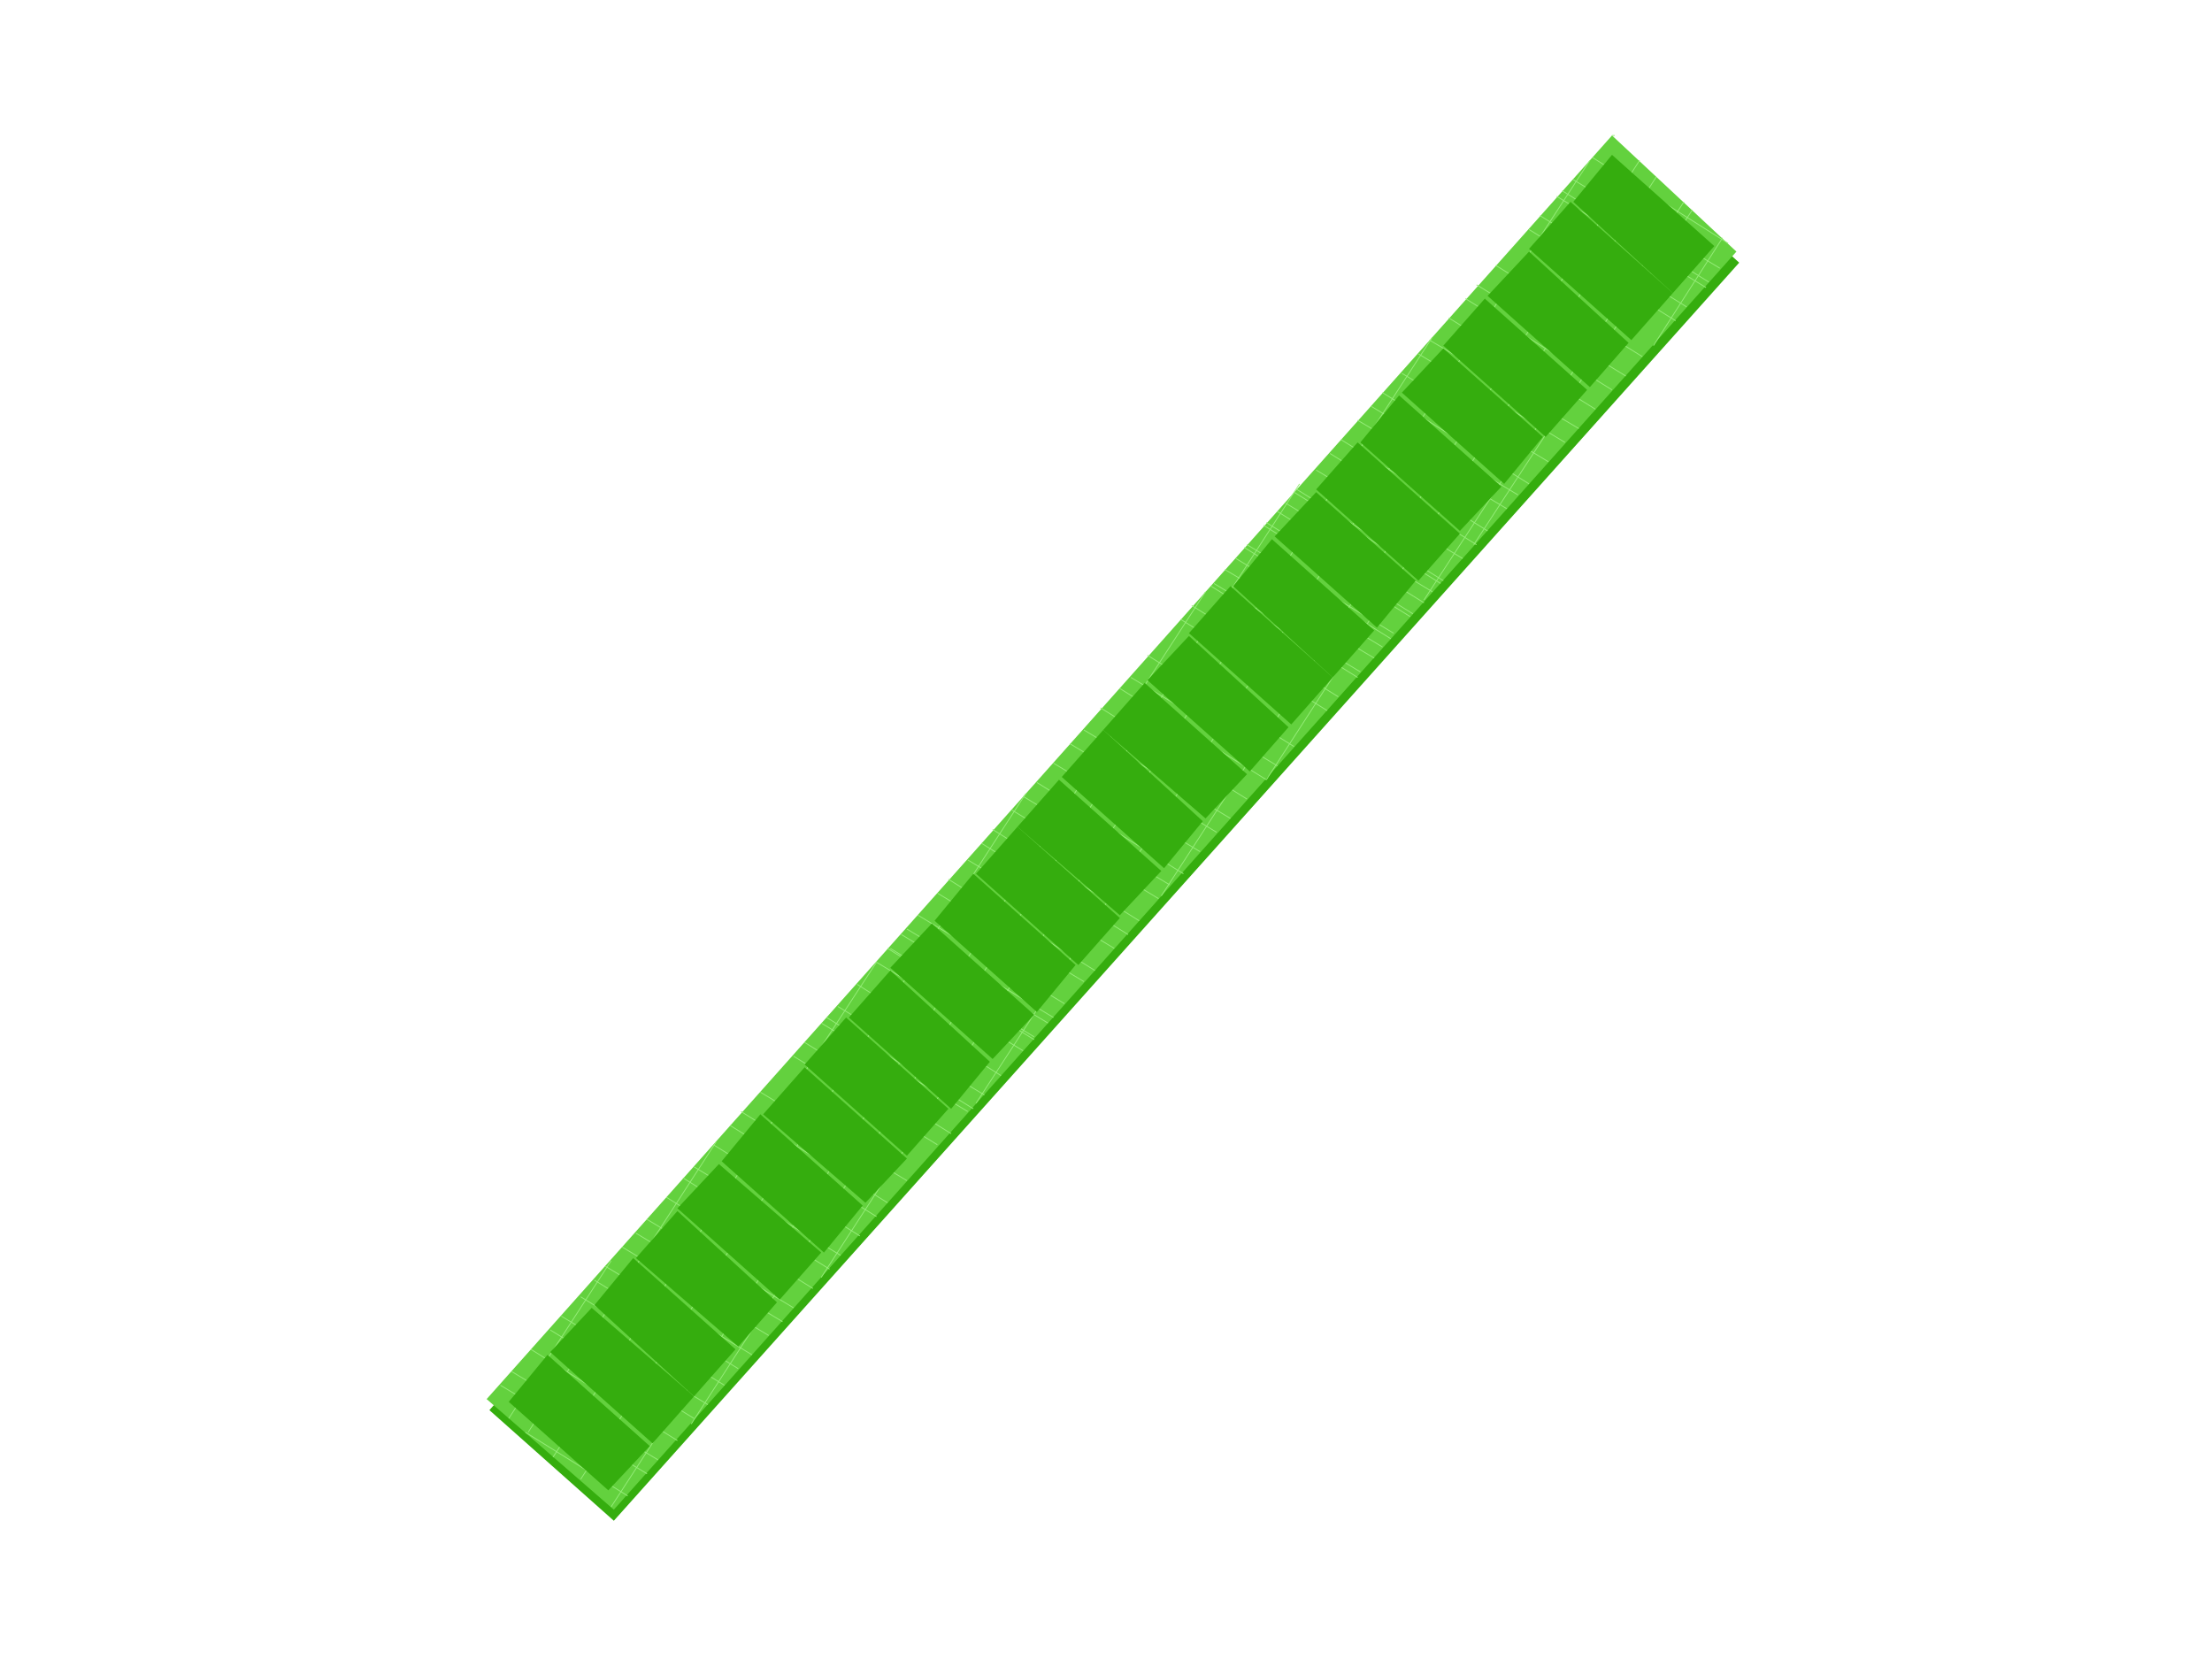
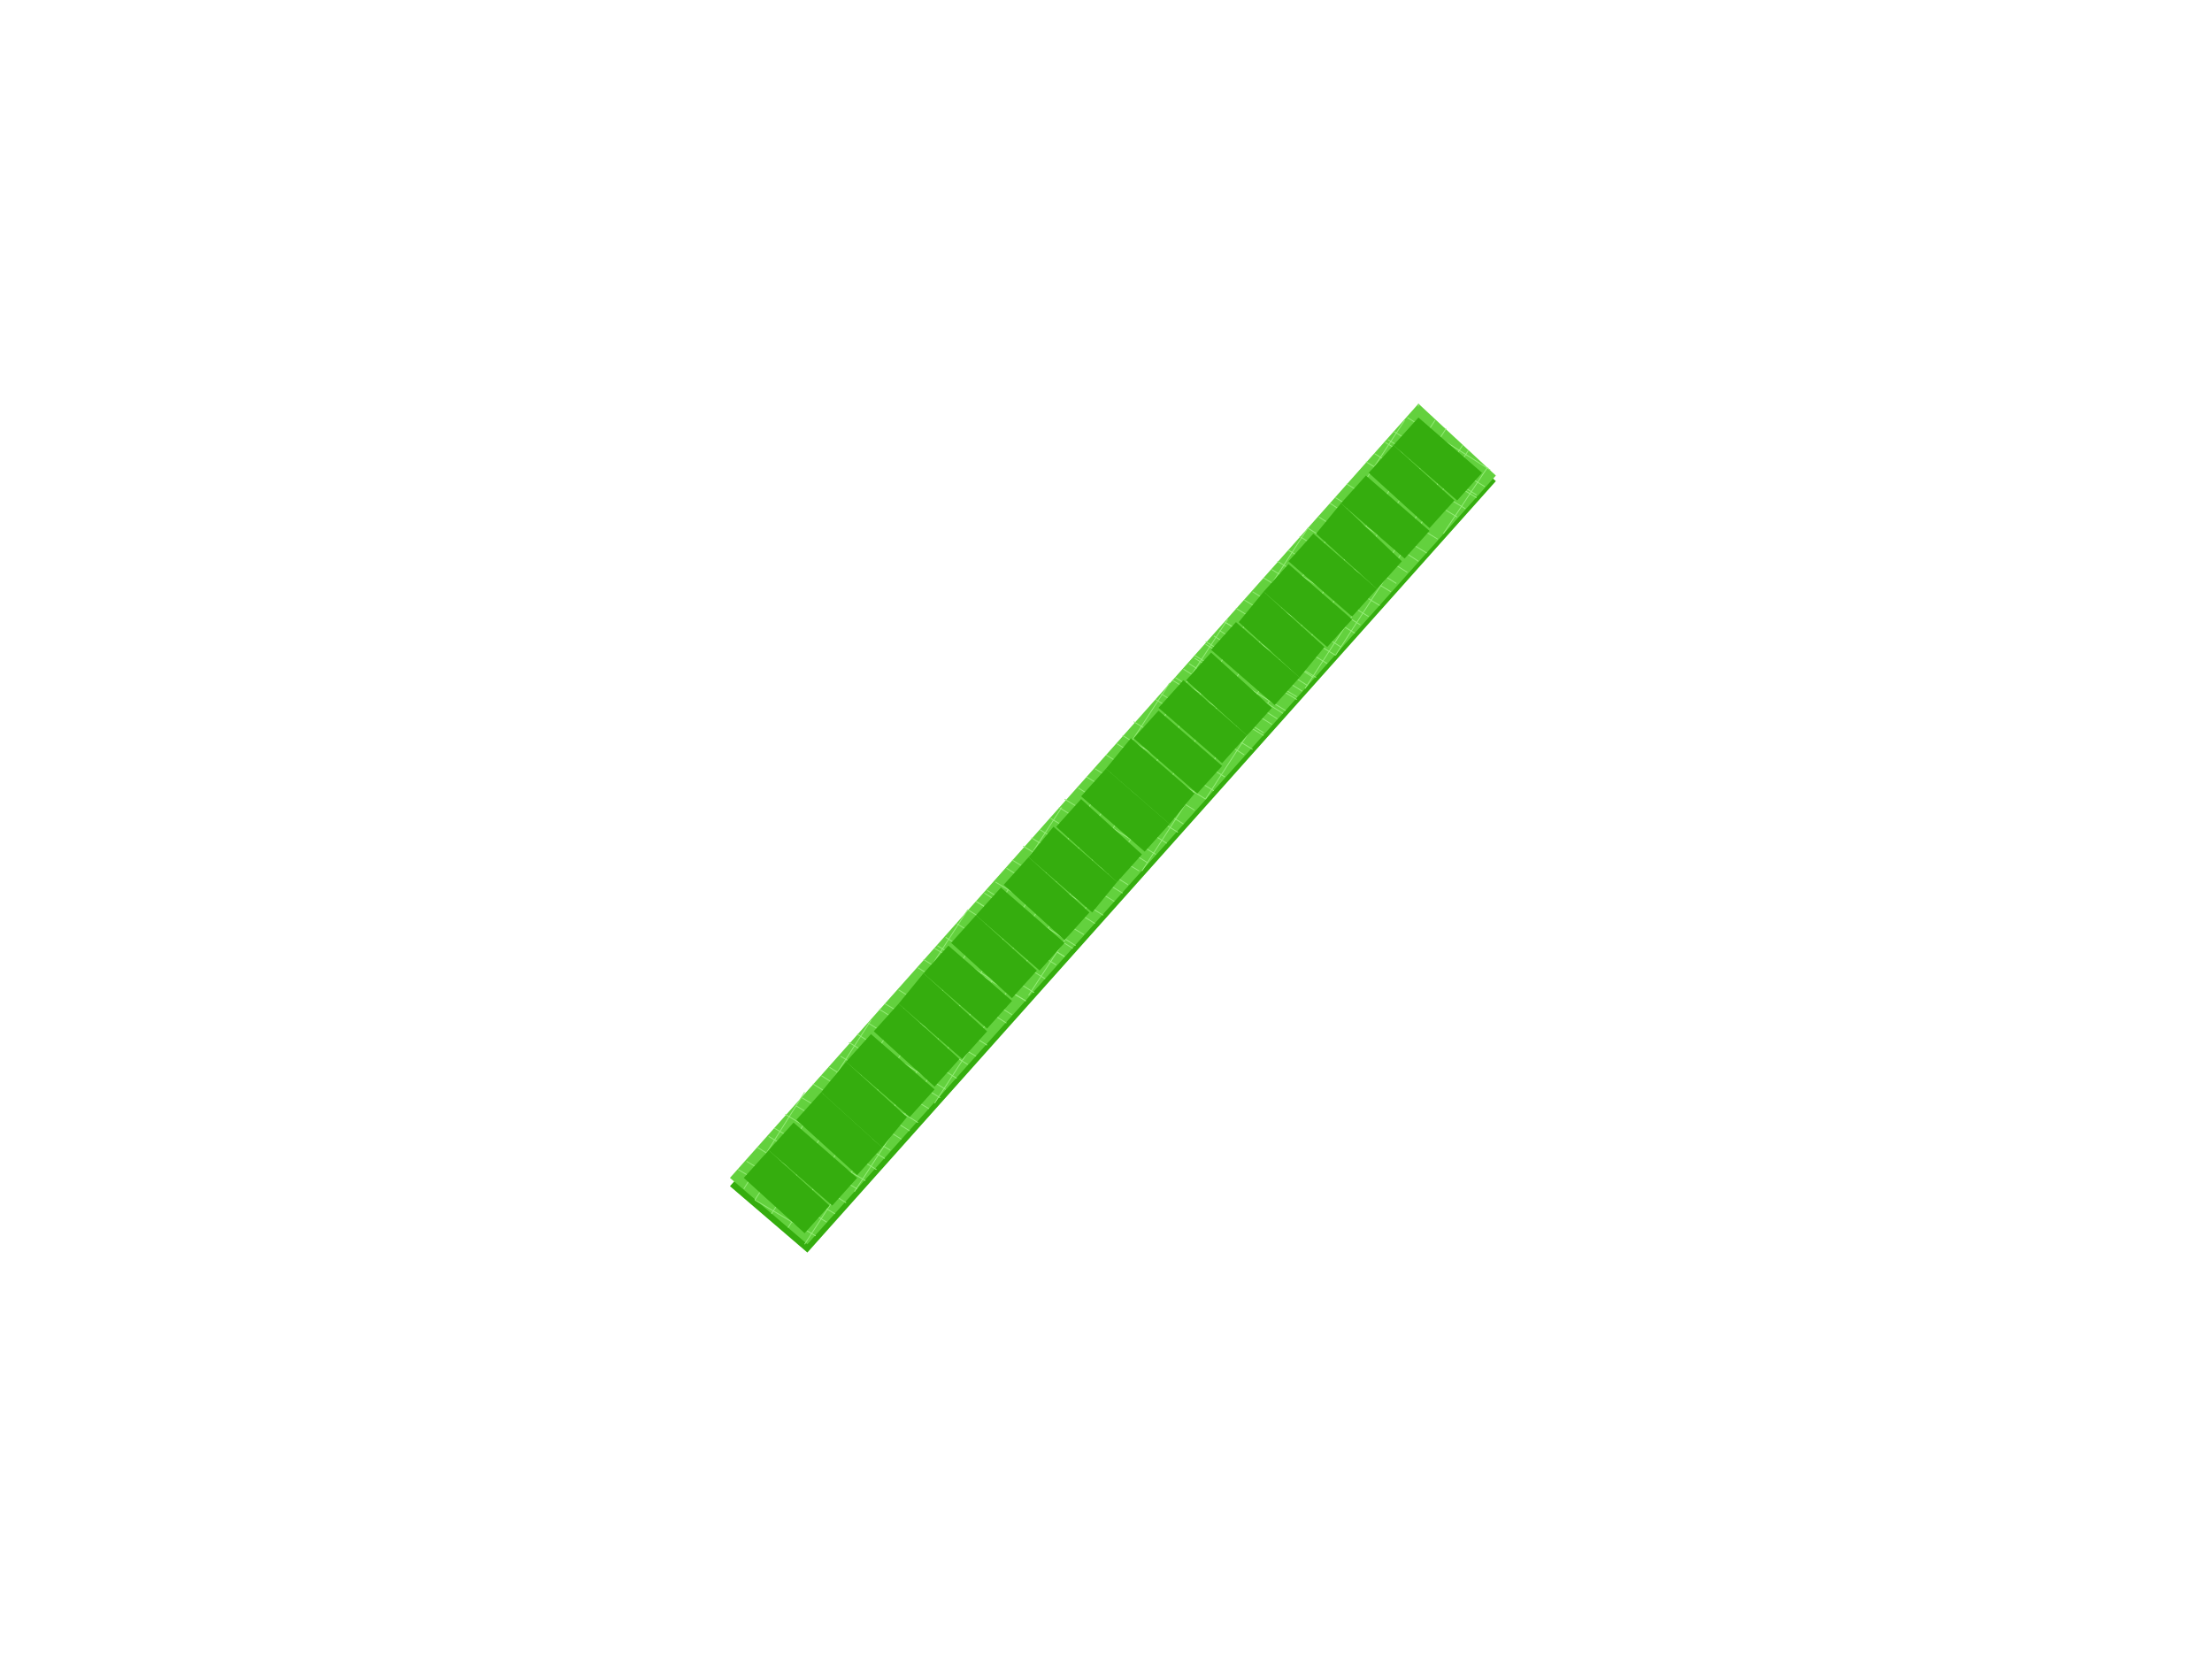
<svg xmlns="http://www.w3.org/2000/svg" xml:space="preserve" width="800px" height="600px" version="1.1" shape-rendering="geometricPrecision" text-rendering="geometricPrecision" image-rendering="optimizeQuality" fill-rule="evenodd" clip-rule="evenodd" viewBox="0 0 800 600">
  <g id="base">
-     <polygon fill="#35AD0E" points="583,53 629,95 222,550 177,510 " />
-     <g id="_488943880">
-       <polygon fill="#63D13E" points="583,49 628,91 222,546 176,506 " />
+     <polygon fill="#35AD0E" points="513,149 541,174 292,453 264,429 " />
+     <g id="_2069967900656">
+       <polygon fill="#63D13E" points="513,146 541,172 292,450 264,426 " />
      <g>
-         <line fill="none" stroke="#96ED79" stroke-width="0.3" x1="584" y1="49" x2="583" y2="49" />
-         <line fill="none" stroke="#96ED79" stroke-width="0.3" x1="625" y1="88" x2="576" y2="57" />
-         <line fill="none" stroke="#96ED79" stroke-width="0.3" x1="622" y1="97" x2="569" y2="65" />
-         <line fill="none" stroke="#96ED79" stroke-width="0.3" x1="618" y1="102" x2="565" y2="69" />
-         <line fill="none" stroke="#96ED79" stroke-width="0.3" x1="617" y1="104" x2="563" y2="71" />
-         <line fill="none" stroke="#96ED79" stroke-width="0.3" x1="610" y1="111" x2="557" y2="78" />
-         <line fill="none" stroke="#96ED79" stroke-width="0.3" x1="606" y1="116" x2="553" y2="83" />
-         <line fill="none" stroke="#96ED79" stroke-width="0.3" x1="594" y1="129" x2="541" y2="96" />
-         <line fill="none" stroke="#96ED79" stroke-width="0.3" x1="588" y1="136" x2="534" y2="103" />
-         <line fill="none" stroke="#96ED79" stroke-width="0.3" x1="583" y1="141" x2="530" y2="108" />
-         <line fill="none" stroke="#96ED79" stroke-width="0.3" x1="577" y1="148" x2="524" y2="115" />
-         <line fill="none" stroke="#96ED79" stroke-width="0.3" x1="571" y1="155" x2="517" y2="123" />
-         <line fill="none" stroke="#96ED79" stroke-width="0.3" x1="566" y1="160" x2="513" y2="128" />
-         <line fill="none" stroke="#96ED79" stroke-width="0.3" x1="560" y1="167" x2="507" y2="135" />
-         <line fill="none" stroke="#96ED79" stroke-width="0.3" x1="553" y1="175" x2="500" y2="142" />
-         <line fill="none" stroke="#96ED79" stroke-width="0.3" x1="549" y1="179" x2="496" y2="147" />
-         <line fill="none" stroke="#96ED79" stroke-width="0.3" x1="545" y1="184" x2="491" y2="152" />
-         <line fill="none" stroke="#96ED79" stroke-width="0.3" x1="538" y1="192" x2="485" y2="159" />
-         <line fill="none" stroke="#96ED79" stroke-width="0.3" x1="534" y1="197" x2="481" y2="164" />
-         <line fill="none" stroke="#96ED79" stroke-width="0.3" x1="529" y1="202" x2="476" y2="170" />
-         <line fill="none" stroke="#96ED79" stroke-width="0.3" x1="522" y1="210" x2="469" y2="177" />
-         <line fill="none" stroke="#96ED79" stroke-width="0.3" x1="518" y1="214" x2="465" y2="182" />
-         <line fill="none" stroke="#96ED79" stroke-width="0.3" x1="511" y1="222" x2="458" y2="189" />
-         <line fill="none" stroke="#96ED79" stroke-width="0.3" x1="504" y1="229" x2="451" y2="197" />
-         <line fill="none" stroke="#96ED79" stroke-width="0.3" x1="500" y1="234" x2="447" y2="202" />
-         <line fill="none" stroke="#96ED79" stroke-width="0.3" x1="521" y1="211" x2="468" y2="178" />
-         <line fill="none" stroke="#96ED79" stroke-width="0.3" x1="515" y1="218" x2="462" y2="185" />
-         <line fill="none" stroke="#96ED79" stroke-width="0.3" x1="510" y1="223" x2="457" y2="190" />
-         <line fill="none" stroke="#96ED79" stroke-width="0.3" x1="503" y1="231" x2="450" y2="198" />
-         <line fill="none" stroke="#96ED79" stroke-width="0.3" x1="497" y1="238" x2="443" y2="206" />
-         <line fill="none" stroke="#96ED79" stroke-width="0.3" x1="492" y1="243" x2="439" y2="211" />
-         <line fill="none" stroke="#96ED79" stroke-width="0.3" x1="491" y1="245" x2="438" y2="212" />
-         <line fill="none" stroke="#96ED79" stroke-width="0.3" x1="484" y1="252" x2="431" y2="219" />
-         <line fill="none" stroke="#96ED79" stroke-width="0.3" x1="480" y1="257" x2="427" y2="224" />
-         <line fill="none" stroke="#96ED79" stroke-width="0.3" x1="468" y1="270" x2="415" y2="237" />
-         <line fill="none" stroke="#96ED79" stroke-width="0.3" x1="462" y1="277" x2="409" y2="245" />
-         <line fill="none" stroke="#96ED79" stroke-width="0.3" x1="458" y1="282" x2="405" y2="249" />
-         <line fill="none" stroke="#96ED79" stroke-width="0.3" x1="451" y1="289" x2="398" y2="256" />
-         <line fill="none" stroke="#96ED79" stroke-width="0.3" x1="445" y1="296" x2="392" y2="264" />
-         <line fill="none" stroke="#96ED79" stroke-width="0.3" x1="440" y1="301" x2="387" y2="269" />
-         <line fill="none" stroke="#96ED79" stroke-width="0.3" x1="434" y1="308" x2="381" y2="276" />
-         <line fill="none" stroke="#96ED79" stroke-width="0.3" x1="428" y1="316" x2="375" y2="283" />
-         <line fill="none" stroke="#96ED79" stroke-width="0.3" x1="423" y1="320" x2="370" y2="288" />
-         <line fill="none" stroke="#96ED79" stroke-width="0.3" x1="419" y1="325" x2="366" y2="293" />
-         <line fill="none" stroke="#96ED79" stroke-width="0.3" x1="412" y1="333" x2="359" y2="300" />
-         <line fill="none" stroke="#96ED79" stroke-width="0.3" x1="408" y1="338" x2="355" y2="305" />
-         <line fill="none" stroke="#96ED79" stroke-width="0.3" x1="403" y1="343" x2="350" y2="311" />
-         <line fill="none" stroke="#96ED79" stroke-width="0.3" x1="396" y1="351" x2="343" y2="318" />
-         <line fill="none" stroke="#96ED79" stroke-width="0.3" x1="392" y1="355" x2="339" y2="323" />
-         <line fill="none" stroke="#96ED79" stroke-width="0.3" x1="385" y1="363" x2="332" y2="331" />
-         <line fill="none" stroke="#96ED79" stroke-width="0.3" x1="379" y1="370" x2="326" y2="338" />
-         <line fill="none" stroke="#96ED79" stroke-width="0.3" x1="374" y1="375" x2="322" y2="343" />
-         <line fill="none" stroke="#96ED79" stroke-width="0.3" x1="381" y1="368" x2="328" y2="336" />
-         <line fill="none" stroke="#96ED79" stroke-width="0.3" x1="374" y1="376" x2="321" y2="343" />
-         <line fill="none" stroke="#96ED79" stroke-width="0.3" x1="370" y1="380" x2="317" y2="348" />
-         <line fill="none" stroke="#96ED79" stroke-width="0.3" x1="362" y1="389" x2="310" y2="356" />
-         <line fill="none" stroke="#96ED79" stroke-width="0.3" x1="356" y1="396" x2="303" y2="364" />
-         <line fill="none" stroke="#96ED79" stroke-width="0.3" x1="352" y1="401" x2="299" y2="368" />
-         <line fill="none" stroke="#96ED79" stroke-width="0.3" x1="350" y1="402" x2="297" y2="370" />
-         <line fill="none" stroke="#96ED79" stroke-width="0.3" x1="344" y1="410" x2="291" y2="377" />
-         <line fill="none" stroke="#96ED79" stroke-width="0.3" x1="339" y1="414" x2="287" y2="382" />
-         <line fill="none" stroke="#96ED79" stroke-width="0.3" x1="328" y1="427" x2="275" y2="395" />
-         <line fill="none" stroke="#96ED79" stroke-width="0.3" x1="321" y1="435" x2="268" y2="402" />
-         <line fill="none" stroke="#96ED79" stroke-width="0.3" x1="317" y1="440" x2="264" y2="407" />
-         <line fill="none" stroke="#96ED79" stroke-width="0.3" x1="311" y1="447" x2="258" y2="414" />
-         <line fill="none" stroke="#96ED79" stroke-width="0.3" x1="304" y1="454" x2="251" y2="422" />
-         <line fill="none" stroke="#96ED79" stroke-width="0.3" x1="300" y1="459" x2="247" y2="426" />
-         <line fill="none" stroke="#96ED79" stroke-width="0.3" x1="294" y1="466" x2="241" y2="433" />
-         <line fill="none" stroke="#96ED79" stroke-width="0.3" x1="287" y1="473" x2="234" y2="441" />
-         <line fill="none" stroke="#96ED79" stroke-width="0.3" x1="283" y1="478" x2="230" y2="446" />
-         <line fill="none" stroke="#96ED79" stroke-width="0.3" x1="278" y1="483" x2="225" y2="451" />
-         <line fill="none" stroke="#96ED79" stroke-width="0.3" x1="272" y1="490" x2="219" y2="458" />
-         <line fill="none" stroke="#96ED79" stroke-width="0.3" x1="267" y1="495" x2="215" y2="463" />
-         <line fill="none" stroke="#96ED79" stroke-width="0.3" x1="262" y1="501" x2="210" y2="469" />
-         <line fill="none" stroke="#96ED79" stroke-width="0.3" x1="256" y1="508" x2="203" y2="476" />
-         <line fill="none" stroke="#96ED79" stroke-width="0.3" x1="251" y1="513" x2="199" y2="481" />
-         <line fill="none" stroke="#96ED79" stroke-width="0.3" x1="245" y1="521" x2="192" y2="488" />
-         <line fill="none" stroke="#96ED79" stroke-width="0.3" x1="238" y1="528" x2="185" y2="496" />
-         <line fill="none" stroke="#96ED79" stroke-width="0.3" x1="234" y1="533" x2="181" y2="501" />
-         <line fill="none" stroke="#96ED79" stroke-width="0.3" x1="227" y1="541" x2="190" y2="518" />
-         <line fill="none" stroke="#96ED79" stroke-width="0.3" x1="598" y1="125" x2="623" y2="86" />
-         <line fill="none" stroke="#96ED79" stroke-width="0.3" x1="533" y1="197" x2="612" y2="76" />
-         <line fill="none" stroke="#96ED79" stroke-width="0.3" x1="515" y1="217" x2="609" y2="73" />
-         <line fill="none" stroke="#96ED79" stroke-width="0.3" x1="458" y1="282" x2="599" y2="64" />
-         <line fill="none" stroke="#96ED79" stroke-width="0.3" x1="420" y1="324" x2="593" y2="58" />
-         <line fill="none" stroke="#96ED79" stroke-width="0.3" x1="353" y1="399" x2="575" y2="58" />
-         <line fill="none" stroke="#96ED79" stroke-width="0.3" x1="297" y1="462" x2="518" y2="122" />
-         <line fill="none" stroke="#96ED79" stroke-width="0.3" x1="221" y1="545" x2="436" y2="214" />
-         <line fill="none" stroke="#96ED79" stroke-width="0.3" x1="250" y1="515" x2="470" y2="175" />
-         <line fill="none" stroke="#96ED79" stroke-width="0.3" x1="210" y1="535" x2="371" y2="287" />
-         <line fill="none" stroke="#96ED79" stroke-width="0.3" x1="200" y1="527" x2="317" y2="348" />
-         <line fill="none" stroke="#96ED79" stroke-width="0.3" x1="191" y1="518" x2="259" y2="413" />
-         <line fill="none" stroke="#96ED79" stroke-width="0.3" x1="184" y1="513" x2="221" y2="456" />
+         <line fill="none" stroke="#96ED79" stroke-width="0.3" x1="513" y1="147" x2="513" y2="146" />
+         <line fill="none" stroke="#96ED79" stroke-width="0.3" x1="539" y1="170" x2="509" y2="151" />
+         <line fill="none" stroke="#96ED79" stroke-width="0.3" x1="537" y1="176" x2="504" y2="156" />
+         <line fill="none" stroke="#96ED79" stroke-width="0.3" x1="534" y1="179" x2="502" y2="159" />
+         <line fill="none" stroke="#96ED79" stroke-width="0.3" x1="534" y1="180" x2="501" y2="160" />
+         <line fill="none" stroke="#96ED79" stroke-width="0.3" x1="530" y1="184" x2="497" y2="164" />
+         <line fill="none" stroke="#96ED79" stroke-width="0.3" x1="527" y1="187" x2="494" y2="167" />
+         <line fill="none" stroke="#96ED79" stroke-width="0.3" x1="520" y1="195" x2="487" y2="175" />
+         <line fill="none" stroke="#96ED79" stroke-width="0.3" x1="516" y1="200" x2="483" y2="180" />
+         <line fill="none" stroke="#96ED79" stroke-width="0.3" x1="513" y1="203" x2="481" y2="182" />
+         <line fill="none" stroke="#96ED79" stroke-width="0.3" x1="509" y1="207" x2="477" y2="187" />
+         <line fill="none" stroke="#96ED79" stroke-width="0.3" x1="505" y1="211" x2="473" y2="191" />
+         <line fill="none" stroke="#96ED79" stroke-width="0.3" x1="503" y1="214" x2="470" y2="194" />
+         <line fill="none" stroke="#96ED79" stroke-width="0.3" x1="499" y1="219" x2="466" y2="199" />
+         <line fill="none" stroke="#96ED79" stroke-width="0.3" x1="495" y1="223" x2="462" y2="203" />
+         <line fill="none" stroke="#96ED79" stroke-width="0.3" x1="492" y1="226" x2="460" y2="206" />
+         <line fill="none" stroke="#96ED79" stroke-width="0.3" x1="490" y1="229" x2="457" y2="209" />
+         <line fill="none" stroke="#96ED79" stroke-width="0.3" x1="485" y1="234" x2="453" y2="214" />
+         <line fill="none" stroke="#96ED79" stroke-width="0.3" x1="483" y1="237" x2="450" y2="217" />
+         <line fill="none" stroke="#96ED79" stroke-width="0.3" x1="480" y1="240" x2="447" y2="220" />
+         <line fill="none" stroke="#96ED79" stroke-width="0.3" x1="476" y1="245" x2="443" y2="225" />
+         <line fill="none" stroke="#96ED79" stroke-width="0.3" x1="473" y1="248" x2="441" y2="228" />
+         <line fill="none" stroke="#96ED79" stroke-width="0.3" x1="469" y1="252" x2="436" y2="232" />
+         <line fill="none" stroke="#96ED79" stroke-width="0.3" x1="465" y1="257" x2="432" y2="237" />
+         <line fill="none" stroke="#96ED79" stroke-width="0.3" x1="462" y1="260" x2="430" y2="240" />
+         <line fill="none" stroke="#96ED79" stroke-width="0.3" x1="475" y1="245" x2="443" y2="225" />
+         <line fill="none" stroke="#96ED79" stroke-width="0.3" x1="471" y1="250" x2="439" y2="230" />
+         <line fill="none" stroke="#96ED79" stroke-width="0.3" x1="469" y1="253" x2="436" y2="233" />
+         <line fill="none" stroke="#96ED79" stroke-width="0.3" x1="464" y1="258" x2="432" y2="238" />
+         <line fill="none" stroke="#96ED79" stroke-width="0.3" x1="460" y1="262" x2="428" y2="242" />
+         <line fill="none" stroke="#96ED79" stroke-width="0.3" x1="457" y1="265" x2="425" y2="245" />
+         <line fill="none" stroke="#96ED79" stroke-width="0.3" x1="457" y1="266" x2="424" y2="246" />
+         <line fill="none" stroke="#96ED79" stroke-width="0.3" x1="453" y1="271" x2="420" y2="251" />
+         <line fill="none" stroke="#96ED79" stroke-width="0.3" x1="450" y1="273" x2="418" y2="253" />
+         <line fill="none" stroke="#96ED79" stroke-width="0.3" x1="443" y1="281" x2="410" y2="261" />
+         <line fill="none" stroke="#96ED79" stroke-width="0.3" x1="439" y1="286" x2="406" y2="266" />
+         <line fill="none" stroke="#96ED79" stroke-width="0.3" x1="436" y1="289" x2="404" y2="269" />
+         <line fill="none" stroke="#96ED79" stroke-width="0.3" x1="432" y1="293" x2="400" y2="273" />
+         <line fill="none" stroke="#96ED79" stroke-width="0.3" x1="428" y1="298" x2="396" y2="278" />
+         <line fill="none" stroke="#96ED79" stroke-width="0.3" x1="426" y1="301" x2="393" y2="281" />
+         <line fill="none" stroke="#96ED79" stroke-width="0.3" x1="422" y1="305" x2="390" y2="285" />
+         <line fill="none" stroke="#96ED79" stroke-width="0.3" x1="418" y1="309" x2="385" y2="289" />
+         <line fill="none" stroke="#96ED79" stroke-width="0.3" x1="415" y1="312" x2="383" y2="292" />
+         <line fill="none" stroke="#96ED79" stroke-width="0.3" x1="412" y1="315" x2="380" y2="296" />
+         <line fill="none" stroke="#96ED79" stroke-width="0.3" x1="408" y1="320" x2="376" y2="300" />
+         <line fill="none" stroke="#96ED79" stroke-width="0.3" x1="406" y1="323" x2="373" y2="303" />
+         <line fill="none" stroke="#96ED79" stroke-width="0.3" x1="403" y1="326" x2="370" y2="306" />
+         <line fill="none" stroke="#96ED79" stroke-width="0.3" x1="399" y1="331" x2="366" y2="311" />
+         <line fill="none" stroke="#96ED79" stroke-width="0.3" x1="396" y1="334" x2="364" y2="314" />
+         <line fill="none" stroke="#96ED79" stroke-width="0.3" x1="392" y1="338" x2="360" y2="319" />
+         <line fill="none" stroke="#96ED79" stroke-width="0.3" x1="388" y1="343" x2="356" y2="323" />
+         <line fill="none" stroke="#96ED79" stroke-width="0.3" x1="385" y1="346" x2="353" y2="326" />
+         <line fill="none" stroke="#96ED79" stroke-width="0.3" x1="389" y1="342" x2="357" y2="322" />
+         <line fill="none" stroke="#96ED79" stroke-width="0.3" x1="385" y1="346" x2="353" y2="326" />
+         <line fill="none" stroke="#96ED79" stroke-width="0.3" x1="382" y1="349" x2="350" y2="329" />
+         <line fill="none" stroke="#96ED79" stroke-width="0.3" x1="378" y1="354" x2="346" y2="334" />
+         <line fill="none" stroke="#96ED79" stroke-width="0.3" x1="374" y1="359" x2="342" y2="339" />
+         <line fill="none" stroke="#96ED79" stroke-width="0.3" x1="371" y1="362" x2="339" y2="342" />
+         <line fill="none" stroke="#96ED79" stroke-width="0.3" x1="371" y1="362" x2="338" y2="343" />
+         <line fill="none" stroke="#96ED79" stroke-width="0.3" x1="366" y1="367" x2="334" y2="347" />
+         <line fill="none" stroke="#96ED79" stroke-width="0.3" x1="364" y1="370" x2="332" y2="350" />
+         <line fill="none" stroke="#96ED79" stroke-width="0.3" x1="357" y1="378" x2="325" y2="358" />
+         <line fill="none" stroke="#96ED79" stroke-width="0.3" x1="353" y1="382" x2="320" y2="363" />
+         <line fill="none" stroke="#96ED79" stroke-width="0.3" x1="350" y1="385" x2="318" y2="365" />
+         <line fill="none" stroke="#96ED79" stroke-width="0.3" x1="346" y1="390" x2="314" y2="370" />
+         <line fill="none" stroke="#96ED79" stroke-width="0.3" x1="342" y1="394" x2="310" y2="374" />
+         <line fill="none" stroke="#96ED79" stroke-width="0.3" x1="340" y1="397" x2="307" y2="377" />
+         <line fill="none" stroke="#96ED79" stroke-width="0.3" x1="336" y1="401" x2="304" y2="382" />
+         <line fill="none" stroke="#96ED79" stroke-width="0.3" x1="332" y1="406" x2="300" y2="386" />
+         <line fill="none" stroke="#96ED79" stroke-width="0.3" x1="329" y1="409" x2="297" y2="389" />
+         <line fill="none" stroke="#96ED79" stroke-width="0.3" x1="326" y1="412" x2="294" y2="392" />
+         <line fill="none" stroke="#96ED79" stroke-width="0.3" x1="322" y1="416" x2="290" y2="397" />
+         <line fill="none" stroke="#96ED79" stroke-width="0.3" x1="320" y1="419" x2="288" y2="400" />
+         <line fill="none" stroke="#96ED79" stroke-width="0.3" x1="317" y1="423" x2="284" y2="403" />
+         <line fill="none" stroke="#96ED79" stroke-width="0.3" x1="313" y1="427" x2="280" y2="408" />
+         <line fill="none" stroke="#96ED79" stroke-width="0.3" x1="310" y1="430" x2="278" y2="411" />
+         <line fill="none" stroke="#96ED79" stroke-width="0.3" x1="306" y1="435" x2="274" y2="415" />
+         <line fill="none" stroke="#96ED79" stroke-width="0.3" x1="302" y1="439" x2="270" y2="420" />
+         <line fill="none" stroke="#96ED79" stroke-width="0.3" x1="299" y1="442" x2="267" y2="423" />
+         <line fill="none" stroke="#96ED79" stroke-width="0.3" x1="295" y1="447" x2="273" y2="434" />
+         <line fill="none" stroke="#96ED79" stroke-width="0.3" x1="522" y1="193" x2="538" y2="169" />
+         <line fill="none" stroke="#96ED79" stroke-width="0.3" x1="483" y1="237" x2="531" y2="163" />
+         <line fill="none" stroke="#96ED79" stroke-width="0.3" x1="472" y1="249" x2="529" y2="161" />
+         <line fill="none" stroke="#96ED79" stroke-width="0.3" x1="436" y1="289" x2="523" y2="155" />
+         <line fill="none" stroke="#96ED79" stroke-width="0.3" x1="413" y1="315" x2="519" y2="152" />
+         <line fill="none" stroke="#96ED79" stroke-width="0.3" x1="372" y1="360" x2="508" y2="152" />
+         <line fill="none" stroke="#96ED79" stroke-width="0.3" x1="338" y1="399" x2="473" y2="191" />
+         <line fill="none" stroke="#96ED79" stroke-width="0.3" x1="291" y1="450" x2="423" y2="247" />
+         <line fill="none" stroke="#96ED79" stroke-width="0.3" x1="309" y1="431" x2="444" y2="224" />
+         <line fill="none" stroke="#96ED79" stroke-width="0.3" x1="285" y1="444" x2="384" y2="292" />
+         <line fill="none" stroke="#96ED79" stroke-width="0.3" x1="279" y1="439" x2="350" y2="329" />
+         <line fill="none" stroke="#96ED79" stroke-width="0.3" x1="273" y1="434" x2="315" y2="369" />
+         <line fill="none" stroke="#96ED79" stroke-width="0.3" x1="269" y1="430" x2="291" y2="395" />
      </g>
    </g>
  </g>
  <g id="landmarks-mz24">
-     <polygon id="m24lote26" fill="#35AD0E" points="184,507 220,539 235,523 198,490 " />
-     <polygon id="m24lote25" fill="#35AD0E" points="199,489 236,522 251,505 214,473 " />
-     <polygon id="m24lote24" fill="#35AD0E" points="215,472 251,505 266,488 229,455 " />
-     <polygon id="m24lote23" fill="#35AD0E" points="230,455 267,487 281,471 245,438 " />
-     <polygon id="m24lote22" fill="#35AD0E" points="245,437 282,470 297,453 260,421 " />
-     <polygon id="m24lote21" fill="#35AD0E" points="261,420 298,453 312,436 275,403 " />
-     <polygon id="m24lote20" fill="#35AD0E" points="276,403 313,435 328,419 291,386 " />
-     <polygon id="m24lote19" fill="#35AD0E" points="291,385 328,418 343,401 306,368 " />
-     <polygon id="m24lote18" fill="#35AD0E" points="307,368 344,401 358,384 322,351 " />
-     <polygon id="m24lote17" fill="#35AD0E" points="322,350 359,383 374,367 337,334 " />
-     <polygon id="m24lote16" fill="#35AD0E" points="338,333 375,366 389,349 352,316 " />
-     <polygon id="m24lote15" fill="#35AD0E" points="353,316 390,349 405,332 368,299 " />
-     <polygon id="m24lote14" fill="#35AD0E" points="368,299 405,331 420,315 383,282 " />
-     <polygon id="m24lote13" fill="#35AD0E" points="384,281 421,314 435,297 399,264 " />
-     <polygon id="m24lote12" fill="#35AD0E" points="399,264 436,296 451,280 414,247 " />
-     <polygon id="m24lote11" fill="#35AD0E" points="415,246 452,279 466,263 430,230 " />
-     <polygon id="m24lote10" fill="#35AD0E" points="430,229 467,262 482,245 445,212 " />
-     <polygon id="m24lote9" fill="#35AD0E" points="446,212 482,245 497,228 460,195 " />
-     <polygon id="m24lote8" fill="#35AD0E" points="461,194 498,227 512,210 476,178 " />
-     <polygon id="m24lote7" fill="#35AD0E" points="476,177 513,210 528,193 491,160 " />
-     <polygon id="m24lote6" fill="#35AD0E" points="492,160 528,192 543,176 506,143 " />
-     <polygon id="m24lote5" fill="#35AD0E" points="507,142 544,175 558,158 522,126 " />
-     <polygon id="m24lote4" fill="#35AD0E" points="522,125 559,158 574,141 537,108 " />
-     <polygon id="m24lote3" fill="#35AD0E" points="538,107 575,140 589,124 553,91 " />
-     <polygon id="m24lote2" fill="#35AD0E" points="553,90 590,123 605,106 568,73 " />
-     <polygon id="m24lote1" fill="#35AD0E" points="569,73 605,106 620,89 583,56 " />
+     <polygon id="m24lote26" fill="#35AD0E" points="269,426 291,446 300,436 278,416 " />
+     <polygon id="m24lote25" fill="#35AD0E" points="278,416 301,436 310,426 287,406 " />
+     <polygon id="m24lote24" fill="#35AD0E" points="288,405 310,425 319,415 297,395 " />
+     <polygon id="m24lote23" fill="#35AD0E" points="297,395 319,415 328,404 306,384 " />
+     <polygon id="m24lote22" fill="#35AD0E" points="306,384 329,404 338,394 315,374 " />
+     <polygon id="m24lote21" fill="#35AD0E" points="316,373 338,393 347,383 325,363 " />
+     <polygon id="m24lote20" fill="#35AD0E" points="325,363 348,383 357,373 334,352 " />
+     <polygon id="m24lote19" fill="#35AD0E" points="334,352 357,372 366,362 343,342 " />
+     <polygon id="m24lote18" fill="#35AD0E" points="344,341 366,361 375,351 353,331 " />
+     <polygon id="m24lote17" fill="#35AD0E" points="353,331 376,351 385,341 362,321 " />
+     <polygon id="m24lote16" fill="#35AD0E" points="363,320 385,340 394,330 372,310 " />
+     <polygon id="m24lote15" fill="#35AD0E" points="372,310 395,330 404,319 381,299 " />
+     <polygon id="m24lote14" fill="#35AD0E" points="382,299 404,319 413,309 391,289 " />
+     <polygon id="m24lote13" fill="#35AD0E" points="391,288 414,308 423,298 400,278 " />
+     <polygon id="m24lote12" fill="#35AD0E" points="400,278 423,298 432,287 409,267 " />
+     <polygon id="m24lote11" fill="#35AD0E" points="410,267 433,287 442,277 419,257 " />
+     <polygon id="m24lote10" fill="#35AD0E" points="419,256 442,276 451,266 428,246 " />
+     <polygon id="m24lote9" fill="#35AD0E" points="429,246 451,266 460,256 438,236 " />
+     <polygon id="m24lote8" fill="#35AD0E" points="438,235 461,255 470,245 447,225 " />
+     <polygon id="m24lote7" fill="#35AD0E" points="448,225 470,245 479,234 457,214 " />
+     <polygon id="m24lote6" fill="#35AD0E" points="457,214 480,234 489,224 466,204 " />
+     <polygon id="m24lote5" fill="#35AD0E" points="466,203 489,223 498,213 475,193 " />
+     <polygon id="m24lote4" fill="#35AD0E" points="476,193 498,213 507,203 485,182 " />
+     <polygon id="m24lote3" fill="#35AD0E" points="485,182 508,202 517,192 494,172 " />
+     <polygon id="m24lote2" fill="#35AD0E" points="495,171 517,191 526,181 504,161 " />
+     <polygon id="m24lote1" fill="#35AD0E" points="504,161 527,181 536,171 513,151 " />
  </g>
</svg>
